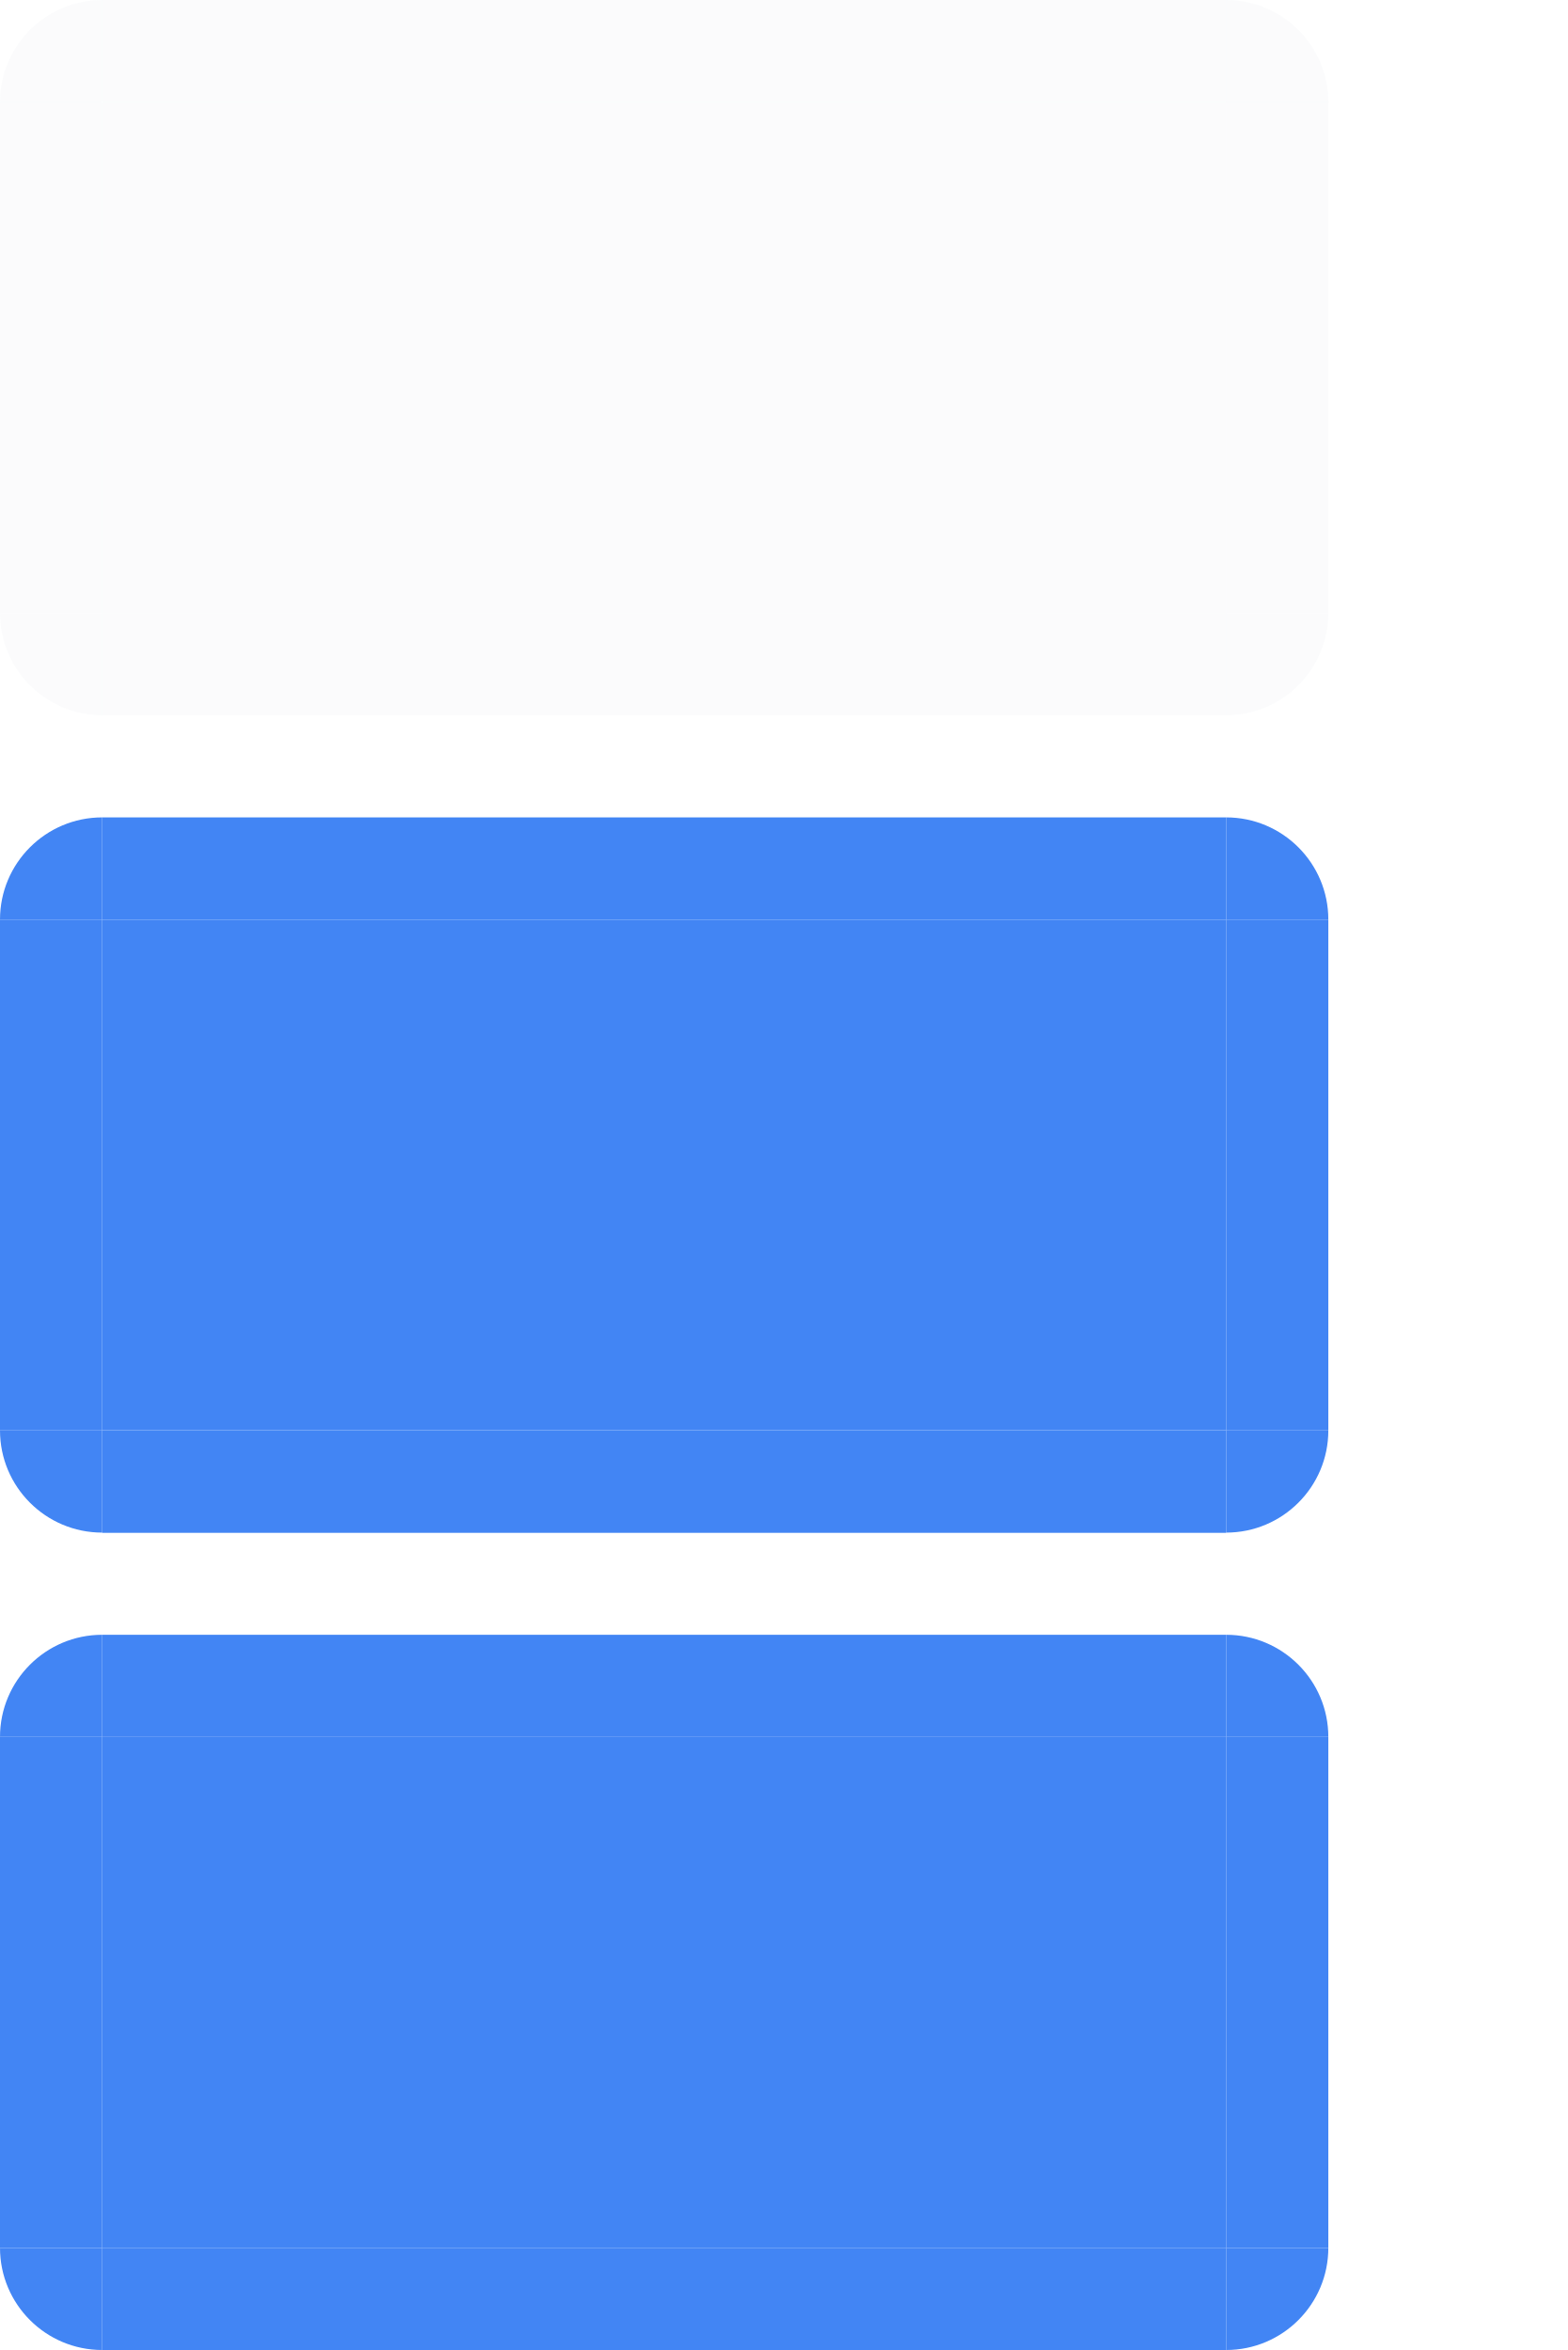
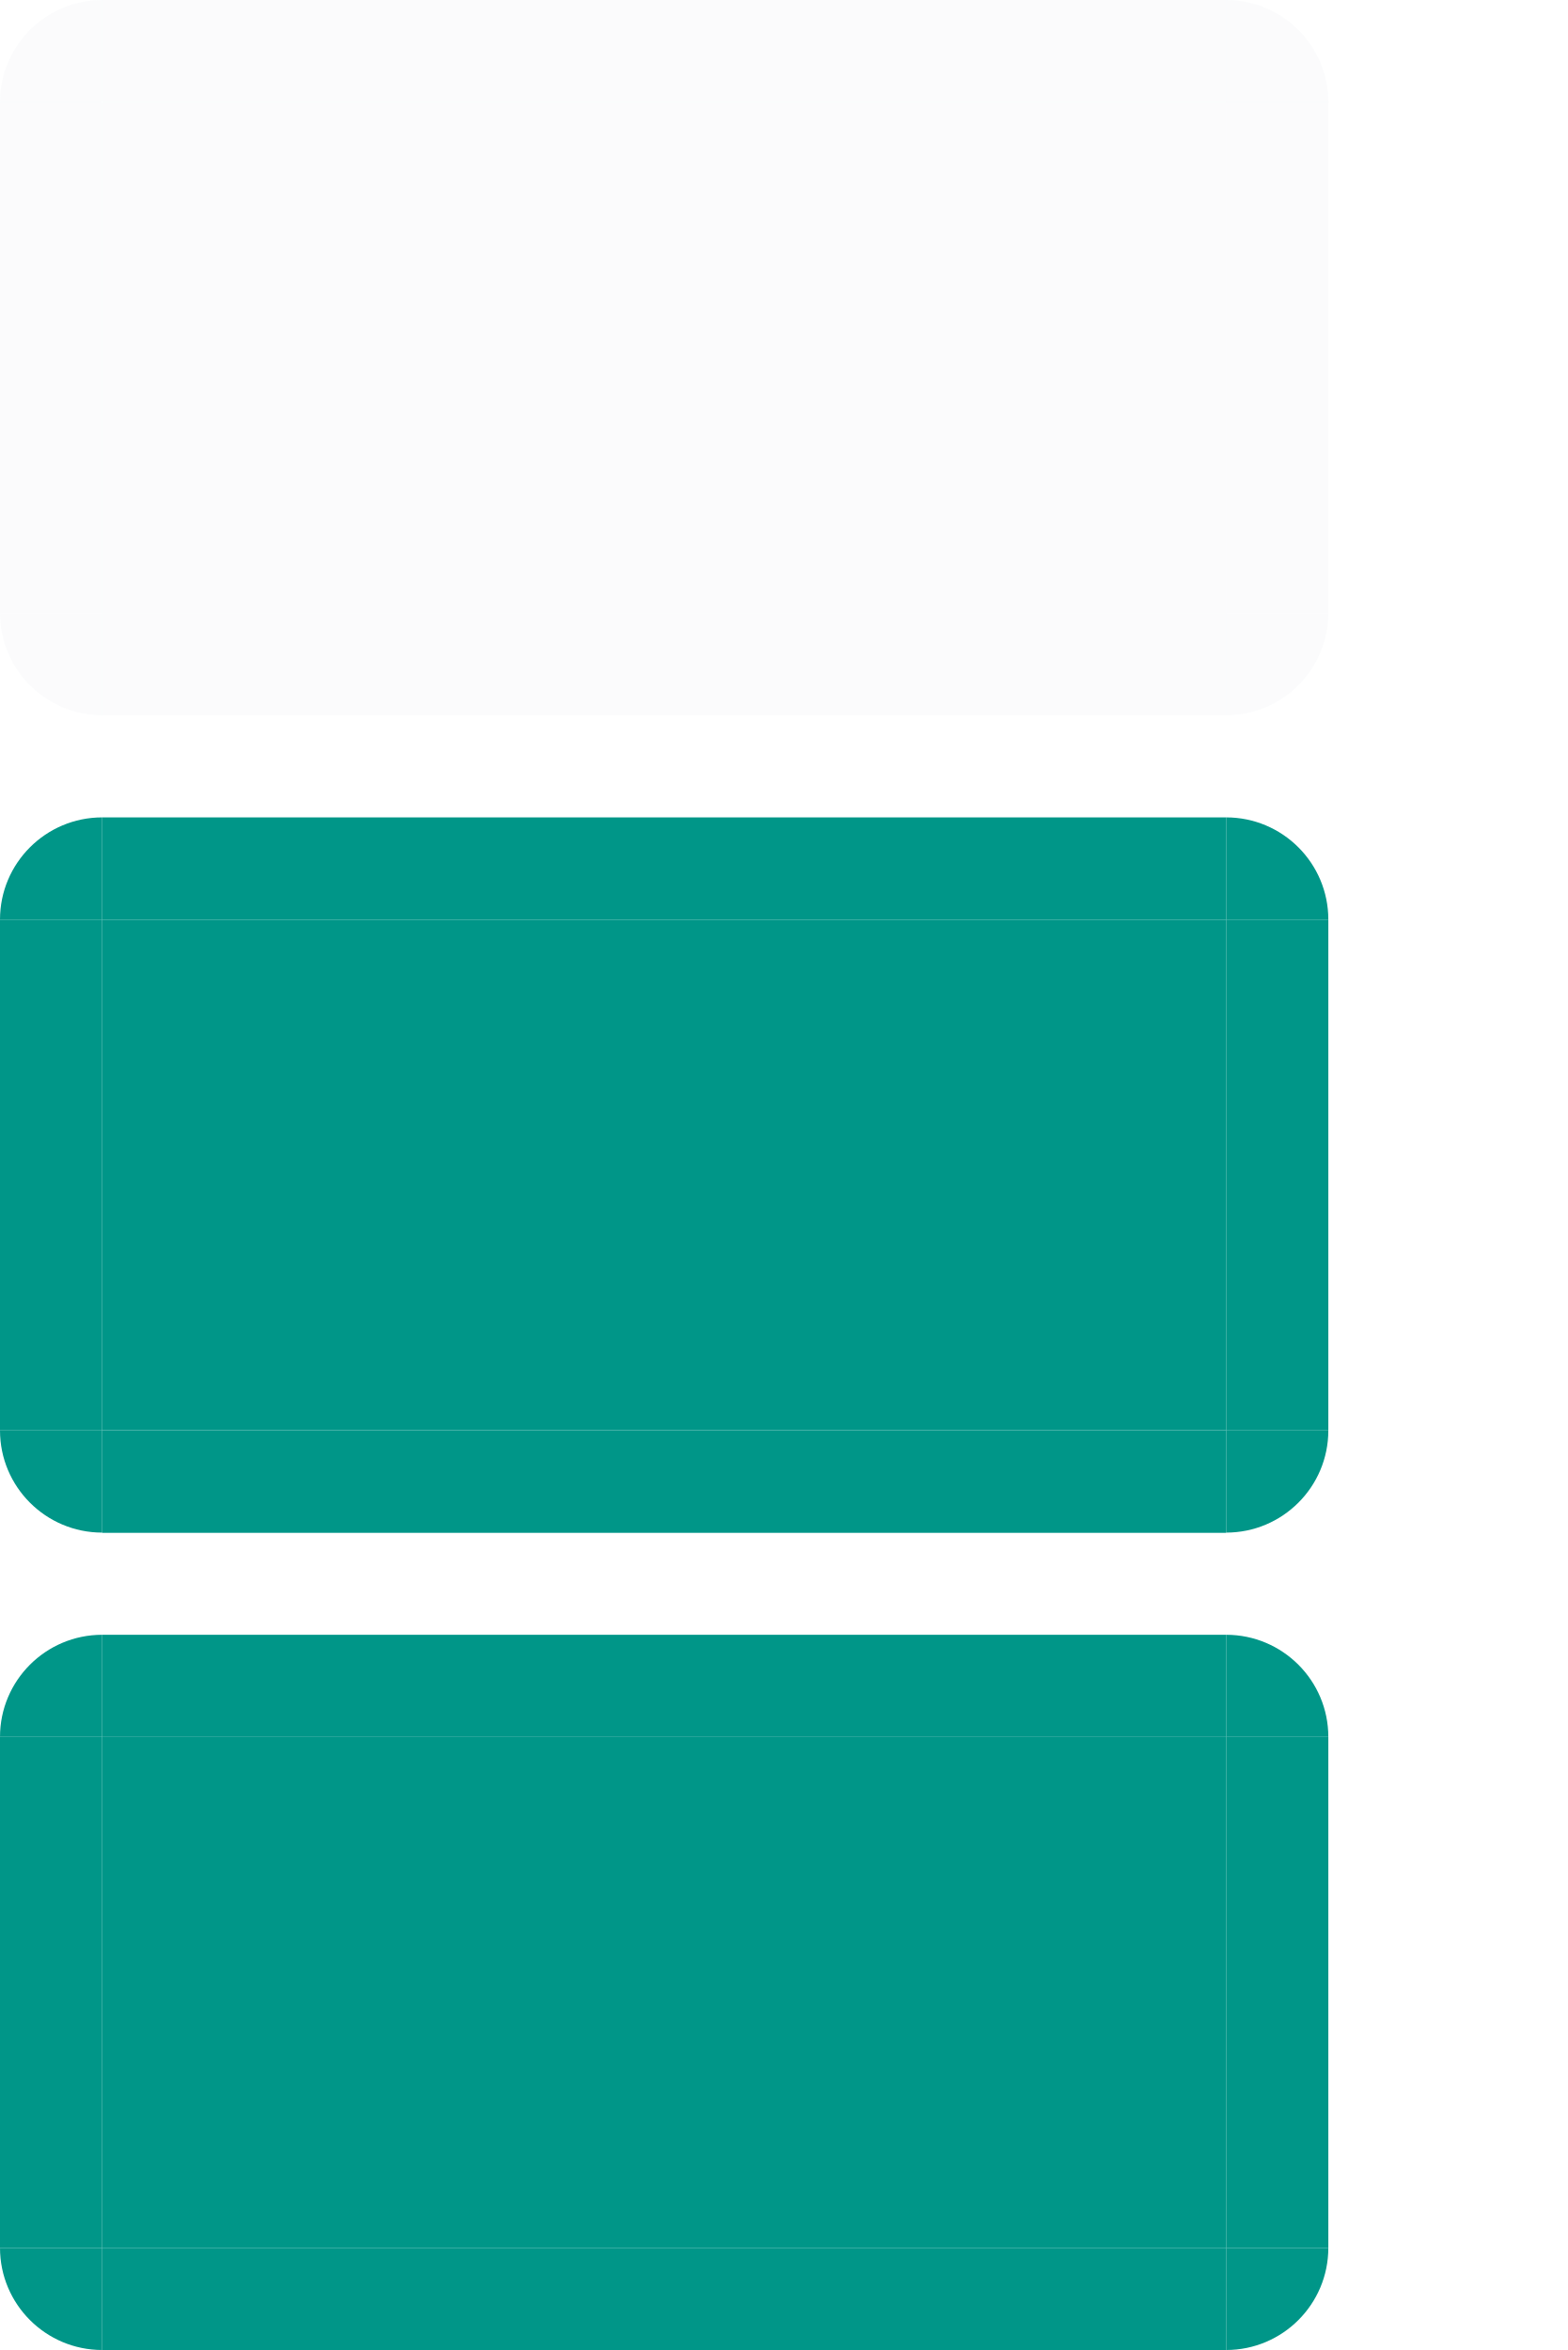
<svg xmlns="http://www.w3.org/2000/svg" id="svg11324" width="15.344" height="23" version="1">
  <path id="normal-left" d="m 9.5e-6,1 0,5 1,0 0,-5 -1,0 z" style="opacity:0.1;fill:#d3dae3;fill-opacity:1;stroke:none" />
  <path id="normal-right" d="m 13,1 0,5 -1,0 0,-5 1,0 z" style="opacity:0.1;fill:#d3dae3;fill-opacity:1;stroke:none" />
  <rect id="normal-bottom" width="11" height="1" x="1" y="6" style="opacity:0.1;fill:#d3dae3;fill-opacity:1;stroke:none" />
  <path id="normal-top" d="m 1,0 0,1 11,0 0,-1 -11,0 z" style="opacity:0.1;fill:#d3dae3;fill-opacity:1;stroke:none" />
-   <path id="hover-left" d="m 9.5e-6,9 0,5 1,0 0,-5 -1,0 z" style="opacity:1;fill:#4285f4;fill-opacity:1;stroke:none" />
-   <path id="hover-right" d="m 13,9 0,5 -1,0 0,-5 1,0 z" style="opacity:1;fill:#4285f4;fill-opacity:1;stroke:none" />
-   <path id="hover-top" d="m 1,8 0,0.999 11,0 0,-0.999 -11,0 z" style="opacity:1;fill:#4285f4;fill-opacity:1;stroke:none" />
-   <path id="active-left" d="m 0,17 0,5 1,0 L 1,17 0,17 z" style="opacity:1;fill:#4285f4;fill-opacity:1;stroke:none" />
-   <path id="active-right" d="m 13,17 0,5 -1,0 0,-5 1,0 z" style="opacity:1;fill:#4285f4;fill-opacity:1;stroke:none" />
-   <rect id="active-bottom" width="11" height="1.001" x="1" y="22" style="opacity:1;fill:#4285f4;fill-opacity:1;stroke:none" />
-   <path id="active-top" d="m 1,16 0,1 11,0 0,-1 L 1,16 z" style="opacity:1;fill:#4285f4;fill-opacity:1;stroke:none" />
+   <path id="hover-left" d="m 9.5e-6,9 0,5 1,0 0,-5 -1,0 z" style="opacity:1;fill:#009688;fill-opacity:1;stroke:none" />
+   <path id="hover-right" d="m 13,9 0,5 -1,0 0,-5 1,0 z" style="opacity:1;fill:#009688;fill-opacity:1;stroke:none" />
+   <path id="hover-top" d="m 1,8 0,0.999 11,0 0,-0.999 -11,0 z" style="opacity:1;fill:#009688;fill-opacity:1;stroke:none" />
+   <path id="active-left" d="m 0,17 0,5 1,0 L 1,17 0,17 z" style="opacity:1;fill:#009688;fill-opacity:1;stroke:none" />
+   <path id="active-right" d="m 13,17 0,5 -1,0 0,-5 1,0 z" style="opacity:1;fill:#009688;fill-opacity:1;stroke:none" />
+   <rect id="active-bottom" width="11" height="1.001" x="1" y="22" style="opacity:1;fill:#009688;fill-opacity:1;stroke:none" />
+   <path id="active-top" d="m 1,16 0,1 11,0 0,-1 L 1,16 z" style="opacity:1;fill:#009688;fill-opacity:1;stroke:none" />
  <rect id="normal-center" width="11" height="5" x="1" y="-6" transform="scale(1,-1)" style="opacity:0.1;fill:#d3dae3;fill-opacity:1;stroke:none" />
-   <rect id="active-center" width="11" height="5" x="1" y="-22" transform="scale(1,-1)" style="opacity:1;fill:#4285f4;fill-opacity:1;stroke:none" />
-   <rect id="hover-center" width="11" height="5" x="1" y="-14" transform="scale(1,-1)" style="opacity:1;fill:#4285f4;fill-opacity:1;stroke:none" />
+   <rect id="active-center" width="11" height="5" x="1" y="-22" transform="scale(1,-1)" style="opacity:1;fill:#009688;fill-opacity:1;stroke:none" />
+   <rect id="hover-center" width="11" height="5" x="1" y="-14" transform="scale(1,-1)" style="opacity:1;fill:#009688;fill-opacity:1;stroke:none" />
  <g id="hover-bottom" transform="matrix(2.199996,0,0,0.9987516,-1.199986,-2.446941)">
-     <rect id="rect3076" width="5" height="1.001" x="1" y="16.47" style="opacity:1;fill:#4285f4;fill-opacity:1;stroke:none" />
+     <rect id="rect3076" width="5" height="1.001" x="1" y="16.47" style="opacity:1;fill:#009688;fill-opacity:1;stroke:none" />
  </g>
-   <path id="hover-bottomleft" d="m 9.5e-6,14 c 0,0.552 0.448,1 1,1 l 0,-1 -1,0 z" style="opacity:1;color:#000000;fill:#4285f4;fill-opacity:1;fill-rule:nonzero;stroke:none;stroke-width:1px;marker:none;visibility:visible;display:inline;overflow:visible;enable-background:accumulate" />
-   <path id="hover-topleft" d="m 9.5e-6,9 c 0,-0.552 0.448,-1 1,-1 l 0,1 -1,0 z" style="opacity:1;color:#000000;fill:#4285f4;fill-opacity:1;fill-rule:nonzero;stroke:none;stroke-width:1px;marker:none;visibility:visible;display:inline;overflow:visible;enable-background:accumulate" />
-   <path id="hover-topright" d="m 13,9 c 0,-0.552 -0.448,-1 -1,-1 l 0,1 1,0 z" style="opacity:1;color:#000000;fill:#4285f4;fill-opacity:1;fill-rule:nonzero;stroke:none;stroke-width:1px;marker:none;visibility:visible;display:inline;overflow:visible;enable-background:accumulate" />
-   <path id="hover-bottomright" d="m 13,14 c 0,0.552 -0.448,1 -1,1 l 0,-1 1,0 z" style="opacity:1;color:#000000;fill:#4285f4;fill-opacity:1;fill-rule:nonzero;stroke:none;stroke-width:1px;marker:none;visibility:visible;display:inline;overflow:visible;enable-background:accumulate" />
+   <path id="hover-bottomleft" d="m 9.5e-6,14 c 0,0.552 0.448,1 1,1 l 0,-1 -1,0 z" style="opacity:1;color:#000000;fill:#009688;fill-opacity:1;fill-rule:nonzero;stroke:none;stroke-width:1px;marker:none;visibility:visible;display:inline;overflow:visible;enable-background:accumulate" />
+   <path id="hover-topleft" d="m 9.5e-6,9 c 0,-0.552 0.448,-1 1,-1 l 0,1 -1,0 z" style="opacity:1;color:#000000;fill:#009688;fill-opacity:1;fill-rule:nonzero;stroke:none;stroke-width:1px;marker:none;visibility:visible;display:inline;overflow:visible;enable-background:accumulate" />
+   <path id="hover-topright" d="m 13,9 c 0,-0.552 -0.448,-1 -1,-1 l 0,1 1,0 z" style="opacity:1;color:#000000;fill:#009688;fill-opacity:1;fill-rule:nonzero;stroke:none;stroke-width:1px;marker:none;visibility:visible;display:inline;overflow:visible;enable-background:accumulate" />
+   <path id="hover-bottomright" d="m 13,14 c 0,0.552 -0.448,1 -1,1 l 0,-1 1,0 z" style="opacity:1;color:#000000;fill:#009688;fill-opacity:1;fill-rule:nonzero;stroke:none;stroke-width:1px;marker:none;visibility:visible;display:inline;overflow:visible;enable-background:accumulate" />
  <path id="normal-bottomleft" d="m 9.5e-6,6 c 0,0.552 0.448,1 1,1 l 0,-1 -1,0 z" style="opacity:0.1;color:#000000;fill:#d3dae3;fill-opacity:1;fill-rule:nonzero;stroke:none;stroke-width:1px;marker:none;visibility:visible;display:inline;overflow:visible;enable-background:accumulate" />
  <path id="normal-topleft" d="m 9.5e-6,1 c 0,-0.552 0.448,-1 1,-1 l 0,1 -1,0 z" style="opacity:0.1;color:#000000;fill:#d3dae3;fill-opacity:1;fill-rule:nonzero;stroke:none;stroke-width:1px;marker:none;visibility:visible;display:inline;overflow:visible;enable-background:accumulate" />
  <path id="normal-topright" d="m 13,1 c 0,-0.552 -0.448,-1 -1,-1 l 0,1 1,0 z" style="opacity:0.1;color:#000000;fill:#d3dae3;fill-opacity:1;fill-rule:nonzero;stroke:none;stroke-width:1px;marker:none;visibility:visible;display:inline;overflow:visible;enable-background:accumulate" />
  <path id="normal-bottomright" d="m 13,6 c 0,0.552 -0.448,1 -1,1 l 0,-1 1,0 z" style="opacity:0.1;color:#000000;fill:#d3dae3;fill-opacity:1;fill-rule:nonzero;stroke:none;stroke-width:1px;marker:none;visibility:visible;display:inline;overflow:visible;enable-background:accumulate" />
-   <path id="active-bottomleft" d="m 9.5e-6,22 c 0,0.552 0.448,1 1,1 l 0,-1 -1,0 z" style="opacity:1;color:#000000;fill:#4285f4;fill-opacity:1;fill-rule:nonzero;stroke:none;stroke-width:1px;marker:none;visibility:visible;display:inline;overflow:visible;enable-background:accumulate" />
-   <path id="active-topleft" d="m 9.5e-6,17 c 0,-0.552 0.448,-1 1,-1 l 0,1 -1,0 z" style="opacity:1;color:#000000;fill:#4285f4;fill-opacity:1;fill-rule:nonzero;stroke:none;stroke-width:1px;marker:none;visibility:visible;display:inline;overflow:visible;enable-background:accumulate" />
-   <path id="active-topright" d="m 13,17 c 0,-0.552 -0.448,-1 -1,-1 l 0,1 1,0 z" style="opacity:1;color:#000000;fill:#4285f4;fill-opacity:1;fill-rule:nonzero;stroke:none;stroke-width:1px;marker:none;visibility:visible;display:inline;overflow:visible;enable-background:accumulate" />
-   <path id="active-bottomright" d="m 13,22 c 0,0.552 -0.448,1 -1,1 l 0,-1 1,0 z" style="opacity:1;color:#000000;fill:#4285f4;fill-opacity:1;fill-rule:nonzero;stroke:none;stroke-width:1px;marker:none;visibility:visible;display:inline;overflow:visible;enable-background:accumulate" />
+   <path id="active-bottomleft" d="m 9.5e-6,22 c 0,0.552 0.448,1 1,1 l 0,-1 -1,0 z" style="opacity:1;color:#000000;fill:#009688;fill-opacity:1;fill-rule:nonzero;stroke:none;stroke-width:1px;marker:none;visibility:visible;display:inline;overflow:visible;enable-background:accumulate" />
+   <path id="active-topleft" d="m 9.5e-6,17 c 0,-0.552 0.448,-1 1,-1 l 0,1 -1,0 z" style="opacity:1;color:#000000;fill:#009688;fill-opacity:1;fill-rule:nonzero;stroke:none;stroke-width:1px;marker:none;visibility:visible;display:inline;overflow:visible;enable-background:accumulate" />
+   <path id="active-topright" d="m 13,17 c 0,-0.552 -0.448,-1 -1,-1 l 0,1 1,0 z" style="opacity:1;color:#000000;fill:#009688;fill-opacity:1;fill-rule:nonzero;stroke:none;stroke-width:1px;marker:none;visibility:visible;display:inline;overflow:visible;enable-background:accumulate" />
+   <path id="active-bottomright" d="m 13,22 c 0,0.552 -0.448,1 -1,1 l 0,-1 1,0 z" style="opacity:1;color:#000000;fill:#009688;fill-opacity:1;fill-rule:nonzero;stroke:none;stroke-width:1px;marker:none;visibility:visible;display:inline;overflow:visible;enable-background:accumulate" />
</svg>
